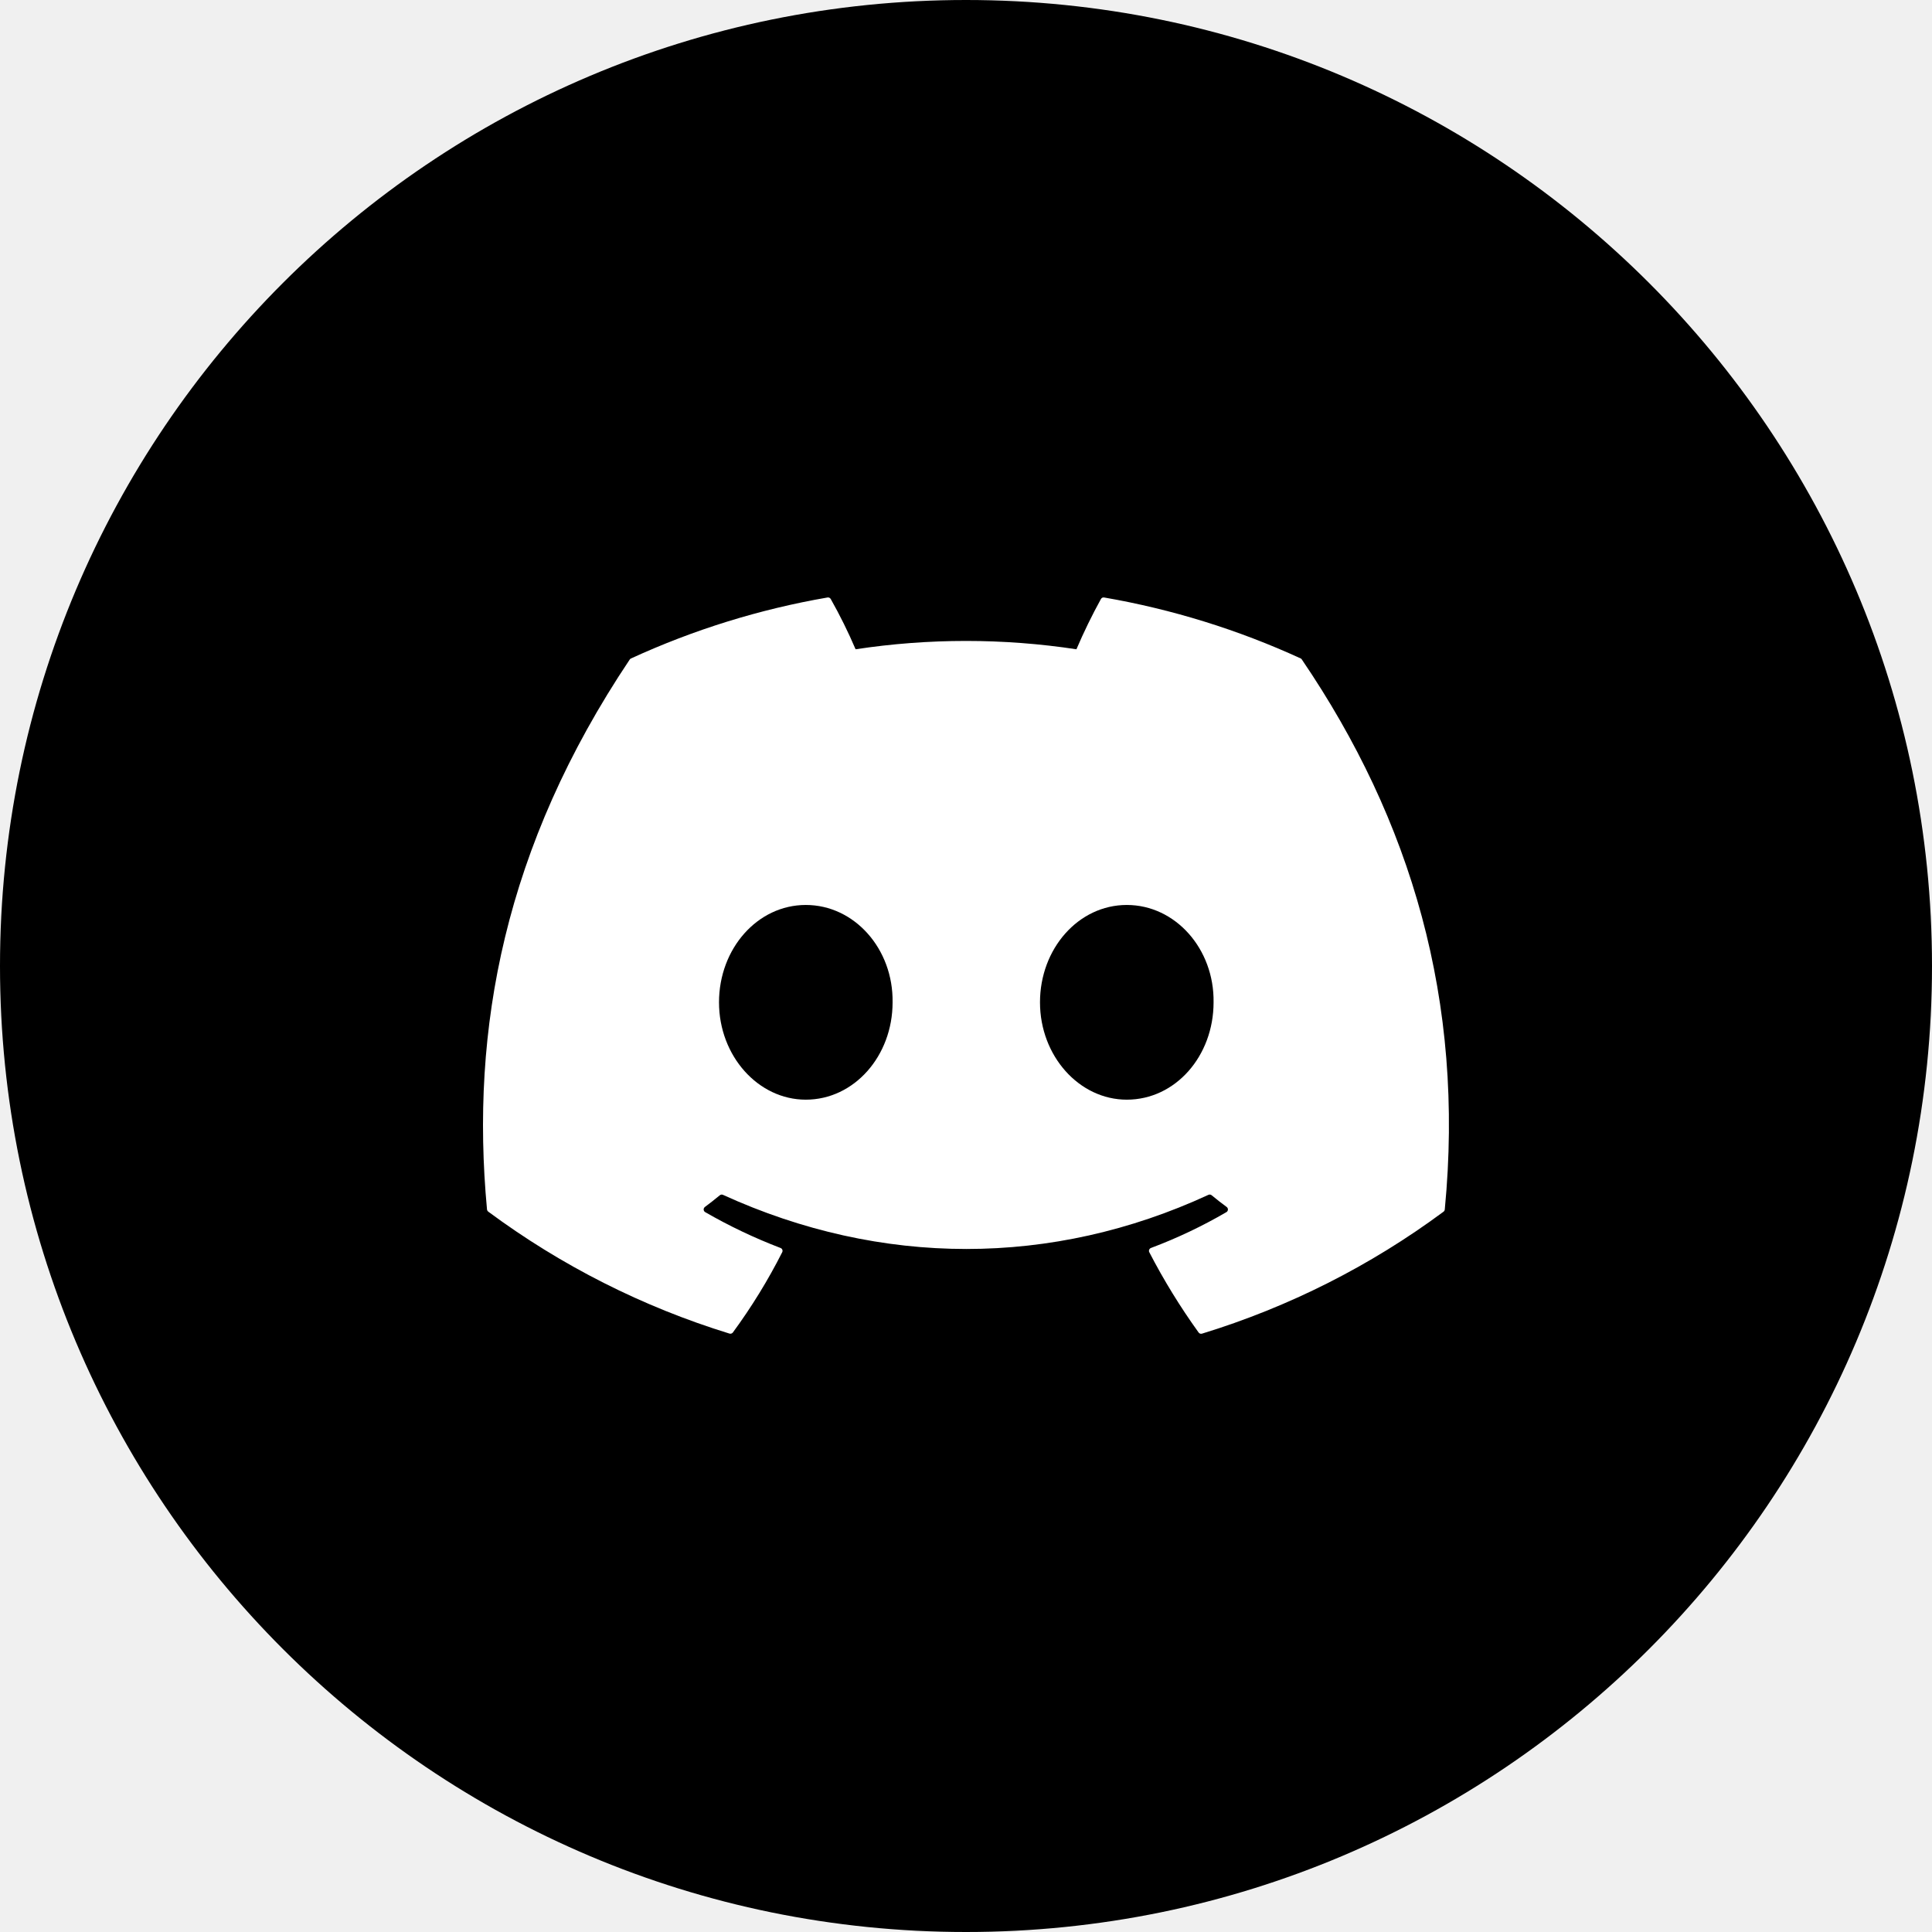
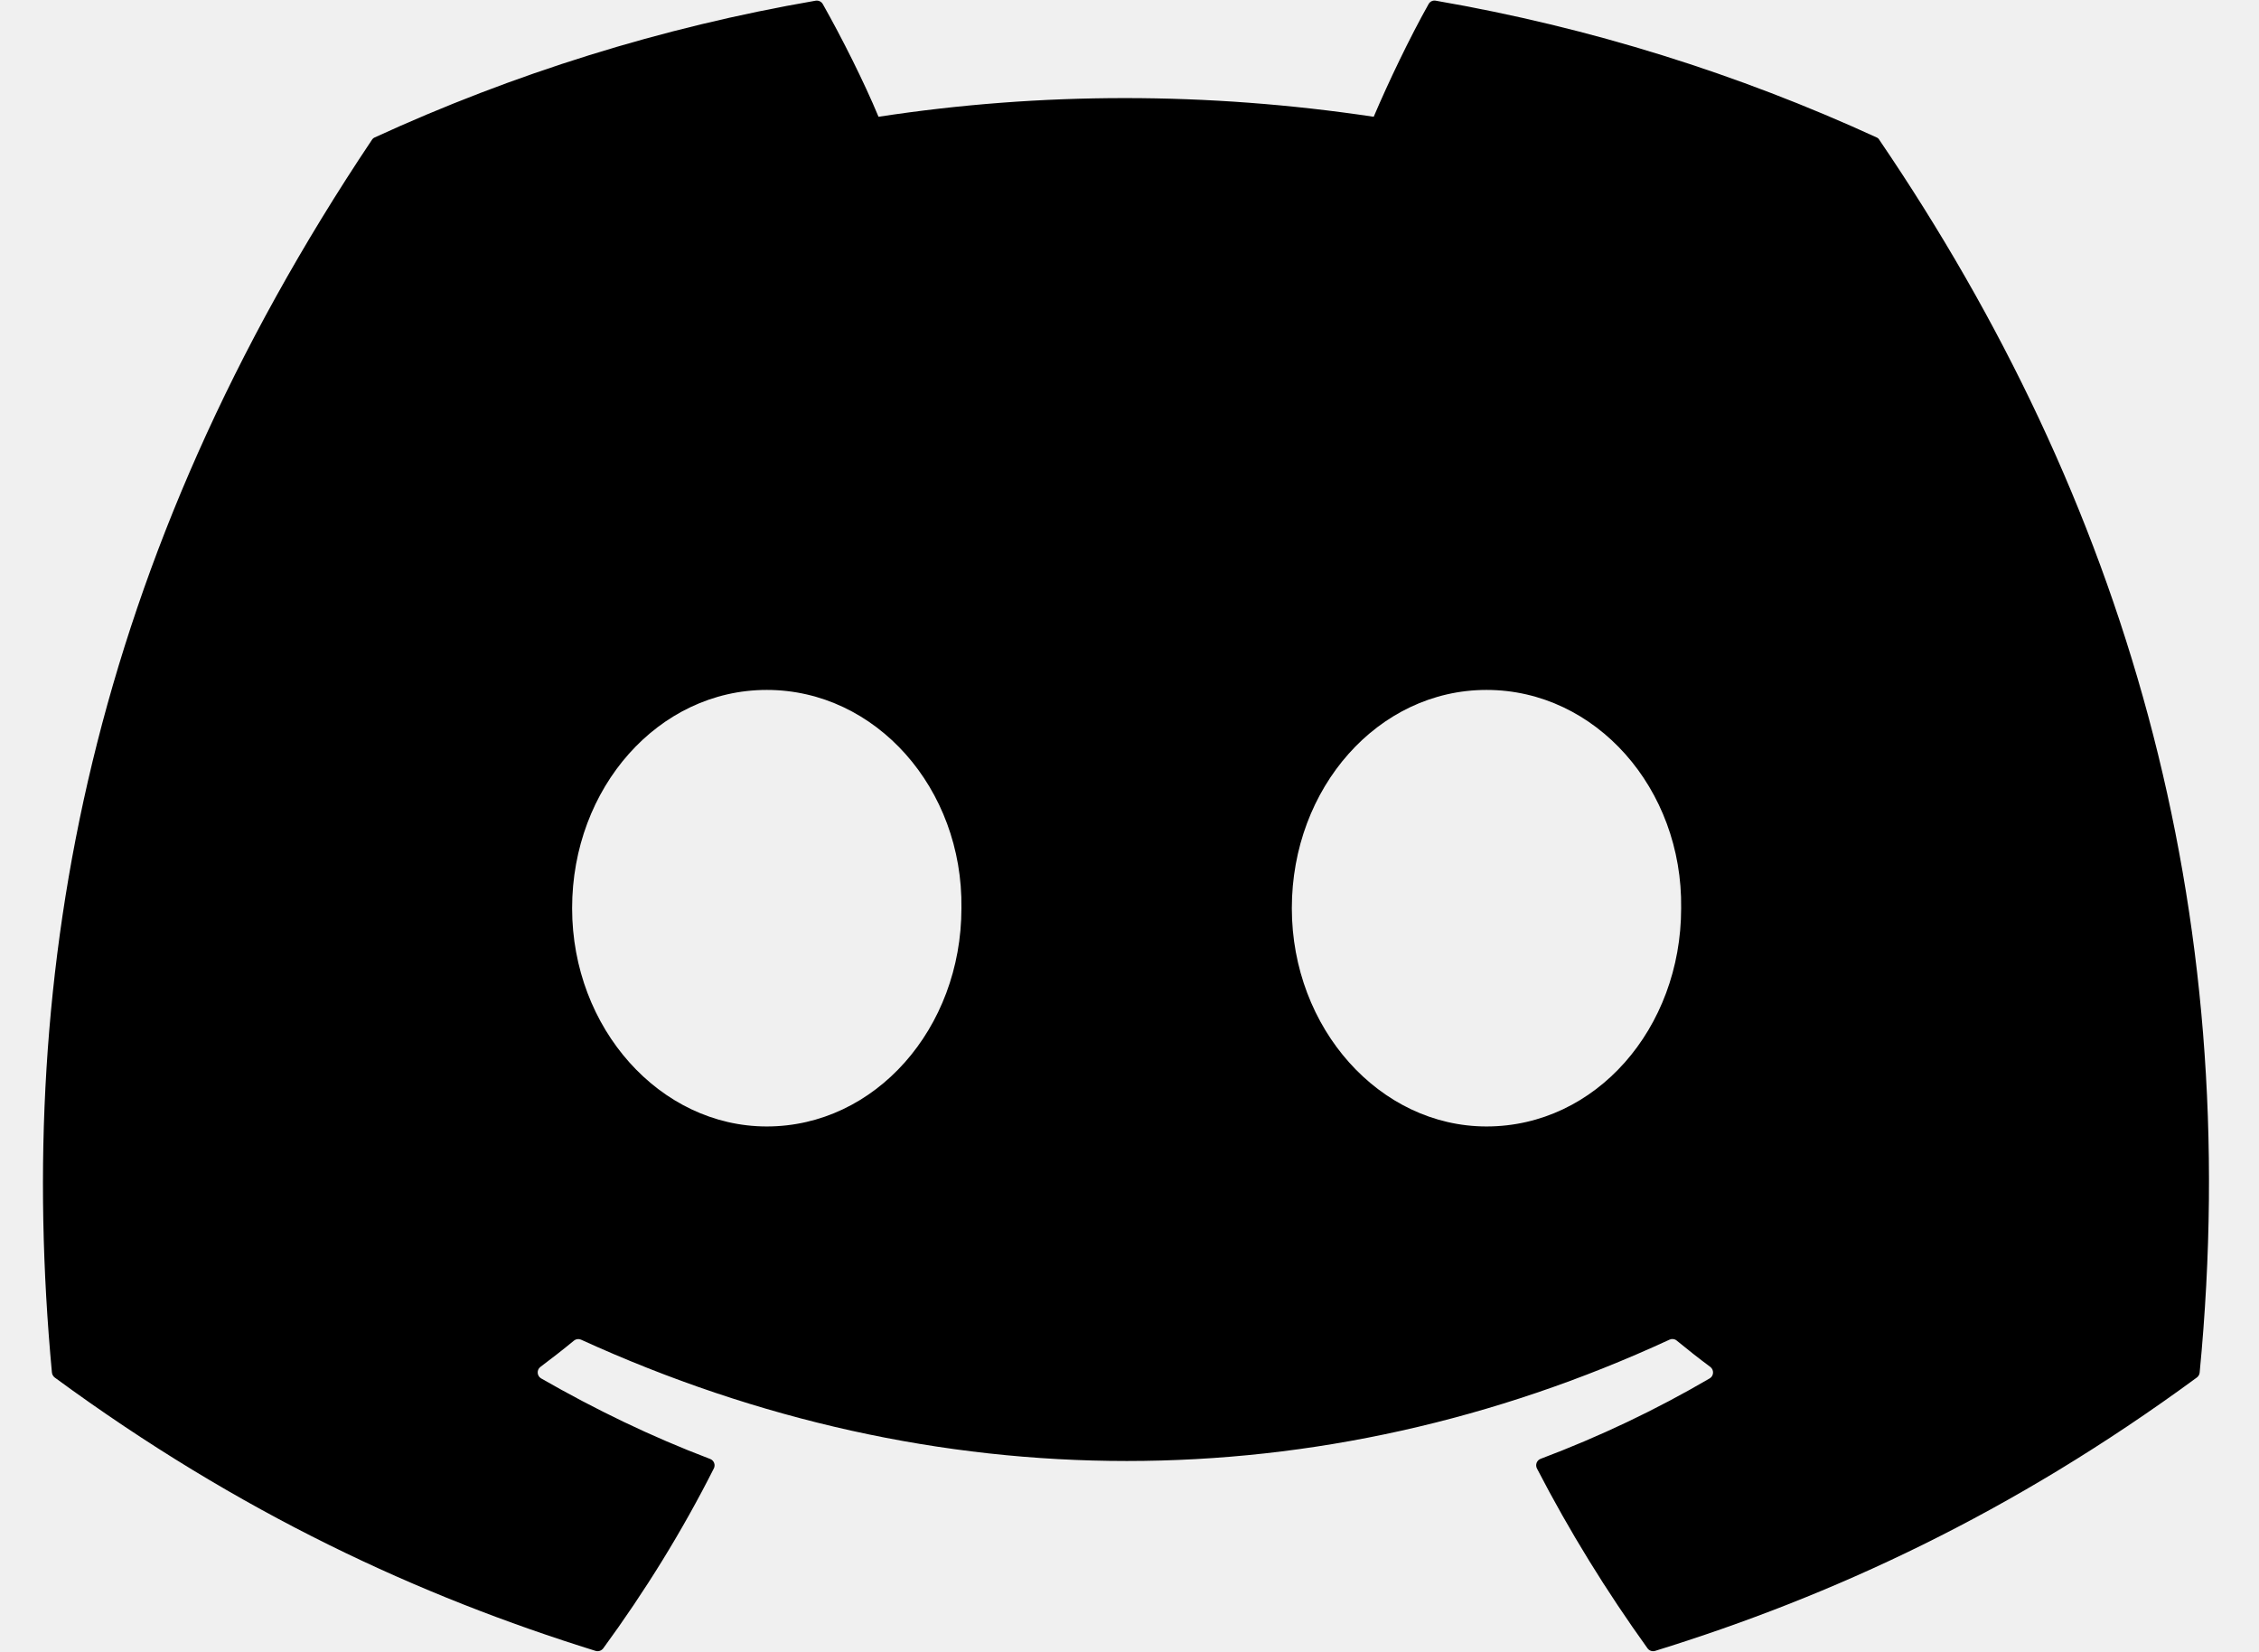
- <svg xmlns="http://www.w3.org/2000/svg" width="1024px" height="1024px" viewBox="0 0 1024 1024">
-   <circle class="st0" cx="512" cy="512" r="512" fill="currentColor" />
-   <path class="st1" d="M689.43 349a422.21 422.21 0 0 0-104.22-32.32 1.58 1.58 0 0 0-1.68.79 294.11 294.11 0 0 0-13 26.66 389.78 389.78 0 0 0-117.05 0 269.75 269.75 0 0 0-13.18-26.66 1.64 1.64 0 0 0-1.68-.79A421 421 0 0 0 334.44 349a1.49 1.49 0 0 0-.69.59c-66.37 99.17-84.55 195.9-75.63 291.41a1.76 1.76 0 0 0 .67 1.2 424.58 424.58 0 0 0 127.85 64.63 1.66 1.66 0 0 0 1.8-.59 303.45 303.45 0 0 0 26.15-42.54 1.62 1.62 0 0 0-.89-2.25 279.6 279.6 0 0 1-39.94-19 1.64 1.64 0 0 1-.16-2.72c2.68-2 5.37-4.1 7.93-6.22a1.58 1.58 0 0 1 1.65-.22c83.79 38.26 174.51 38.26 257.31 0a1.58 1.58 0 0 1 1.68.2c2.56 2.11 5.25 4.23 8 6.24a1.64 1.64 0 0 1-.14 2.72 262.37 262.37 0 0 1-40 19 1.63 1.63 0 0 0-.87 2.28 340.72 340.72 0 0 0 26.13 42.52 1.62 1.62 0 0 0 1.8.61 423.17 423.17 0 0 0 128-64.63 1.64 1.64 0 0 0 .67-1.18c10.68-110.44-17.88-206.38-75.7-291.42a1.3 1.3 0 0 0-.63-.63zM427.09 582.85c-25.23 0-46-23.16-46-51.6s20.38-51.6 46-51.6c25.83 0 46.42 23.36 46 51.6.02 28.44-20.37 51.6-46 51.6zm170.13 0c-25.23 0-46-23.16-46-51.6s20.38-51.6 46-51.6c25.83 0 46.42 23.36 46 51.6.01 28.44-20.17 51.6-46 51.6z" fill="#fff" />
+ <svg xmlns="http://www.w3.org/2000/svg" height="1828" viewBox="-10.63 -.071 823.87 610.07" width="2500">
+   <path d="m678.27 51.62c90.35 132.84 134.97 282.68 118.29 455.18-.07.73-.45 1.4-1.05 1.84-68.42 50.24-134.71 80.73-200.07 100.95a2.55 2.55 0 0 1 -2.81-.95c-15.1-21.01-28.82-43.16-40.84-66.42-.69-1.37-.06-3.02 1.36-3.56 21.79-8.21 42.51-18.05 62.44-29.7 1.57-.92 1.67-3.17.22-4.25-4.23-3.14-8.42-6.44-12.43-9.74-.75-.61-1.76-.73-2.61-.32-129.39 59.75-271.13 59.75-402.05 0-.85-.38-1.86-.25-2.59.35-4 3.3-8.2 6.57-12.39 9.71-1.45 1.08-1.33 3.33.25 4.25 19.93 11.43 40.65 21.49 62.41 29.74 1.41.54 2.08 2.15 1.38 3.52-11.76 23.29-25.48 45.44-40.86 66.45-.67.85-1.77 1.24-2.81.92-65.05-20.22-131.34-50.71-199.76-100.95-.57-.44-.98-1.14-1.04-1.87-13.94-149.21 14.47-300.29 118.18-455.18.25-.41.63-.73 1.07-.92 51.03-23.42 105.7-40.65 162.84-50.49 1.04-.16 2.08.32 2.62 1.24 7.06 12.5 15.13 28.53 20.59 41.63 60.23-9.2 121.4-9.2 182.89 0 5.46-12.82 13.25-29.13 20.28-41.63a2.47 2.47 0 0 1 2.62-1.24c57.17 9.87 111.84 27.1 162.83 50.49.45.19.82.51 1.04.95zm-339.04 283.7c.63-44.11-31.53-80.61-71.9-80.61-40.04 0-71.89 36.18-71.89 80.61 0 44.42 32.48 80.6 71.89 80.6 40.05 0 71.9-36.18 71.9-80.6zm265.82 0c.63-44.11-31.53-80.61-71.89-80.61-40.05 0-71.9 36.18-71.9 80.61 0 44.42 32.48 80.6 71.9 80.6 40.36 0 71.89-36.18 71.89-80.6z" fill="currentColor" />
</svg>
